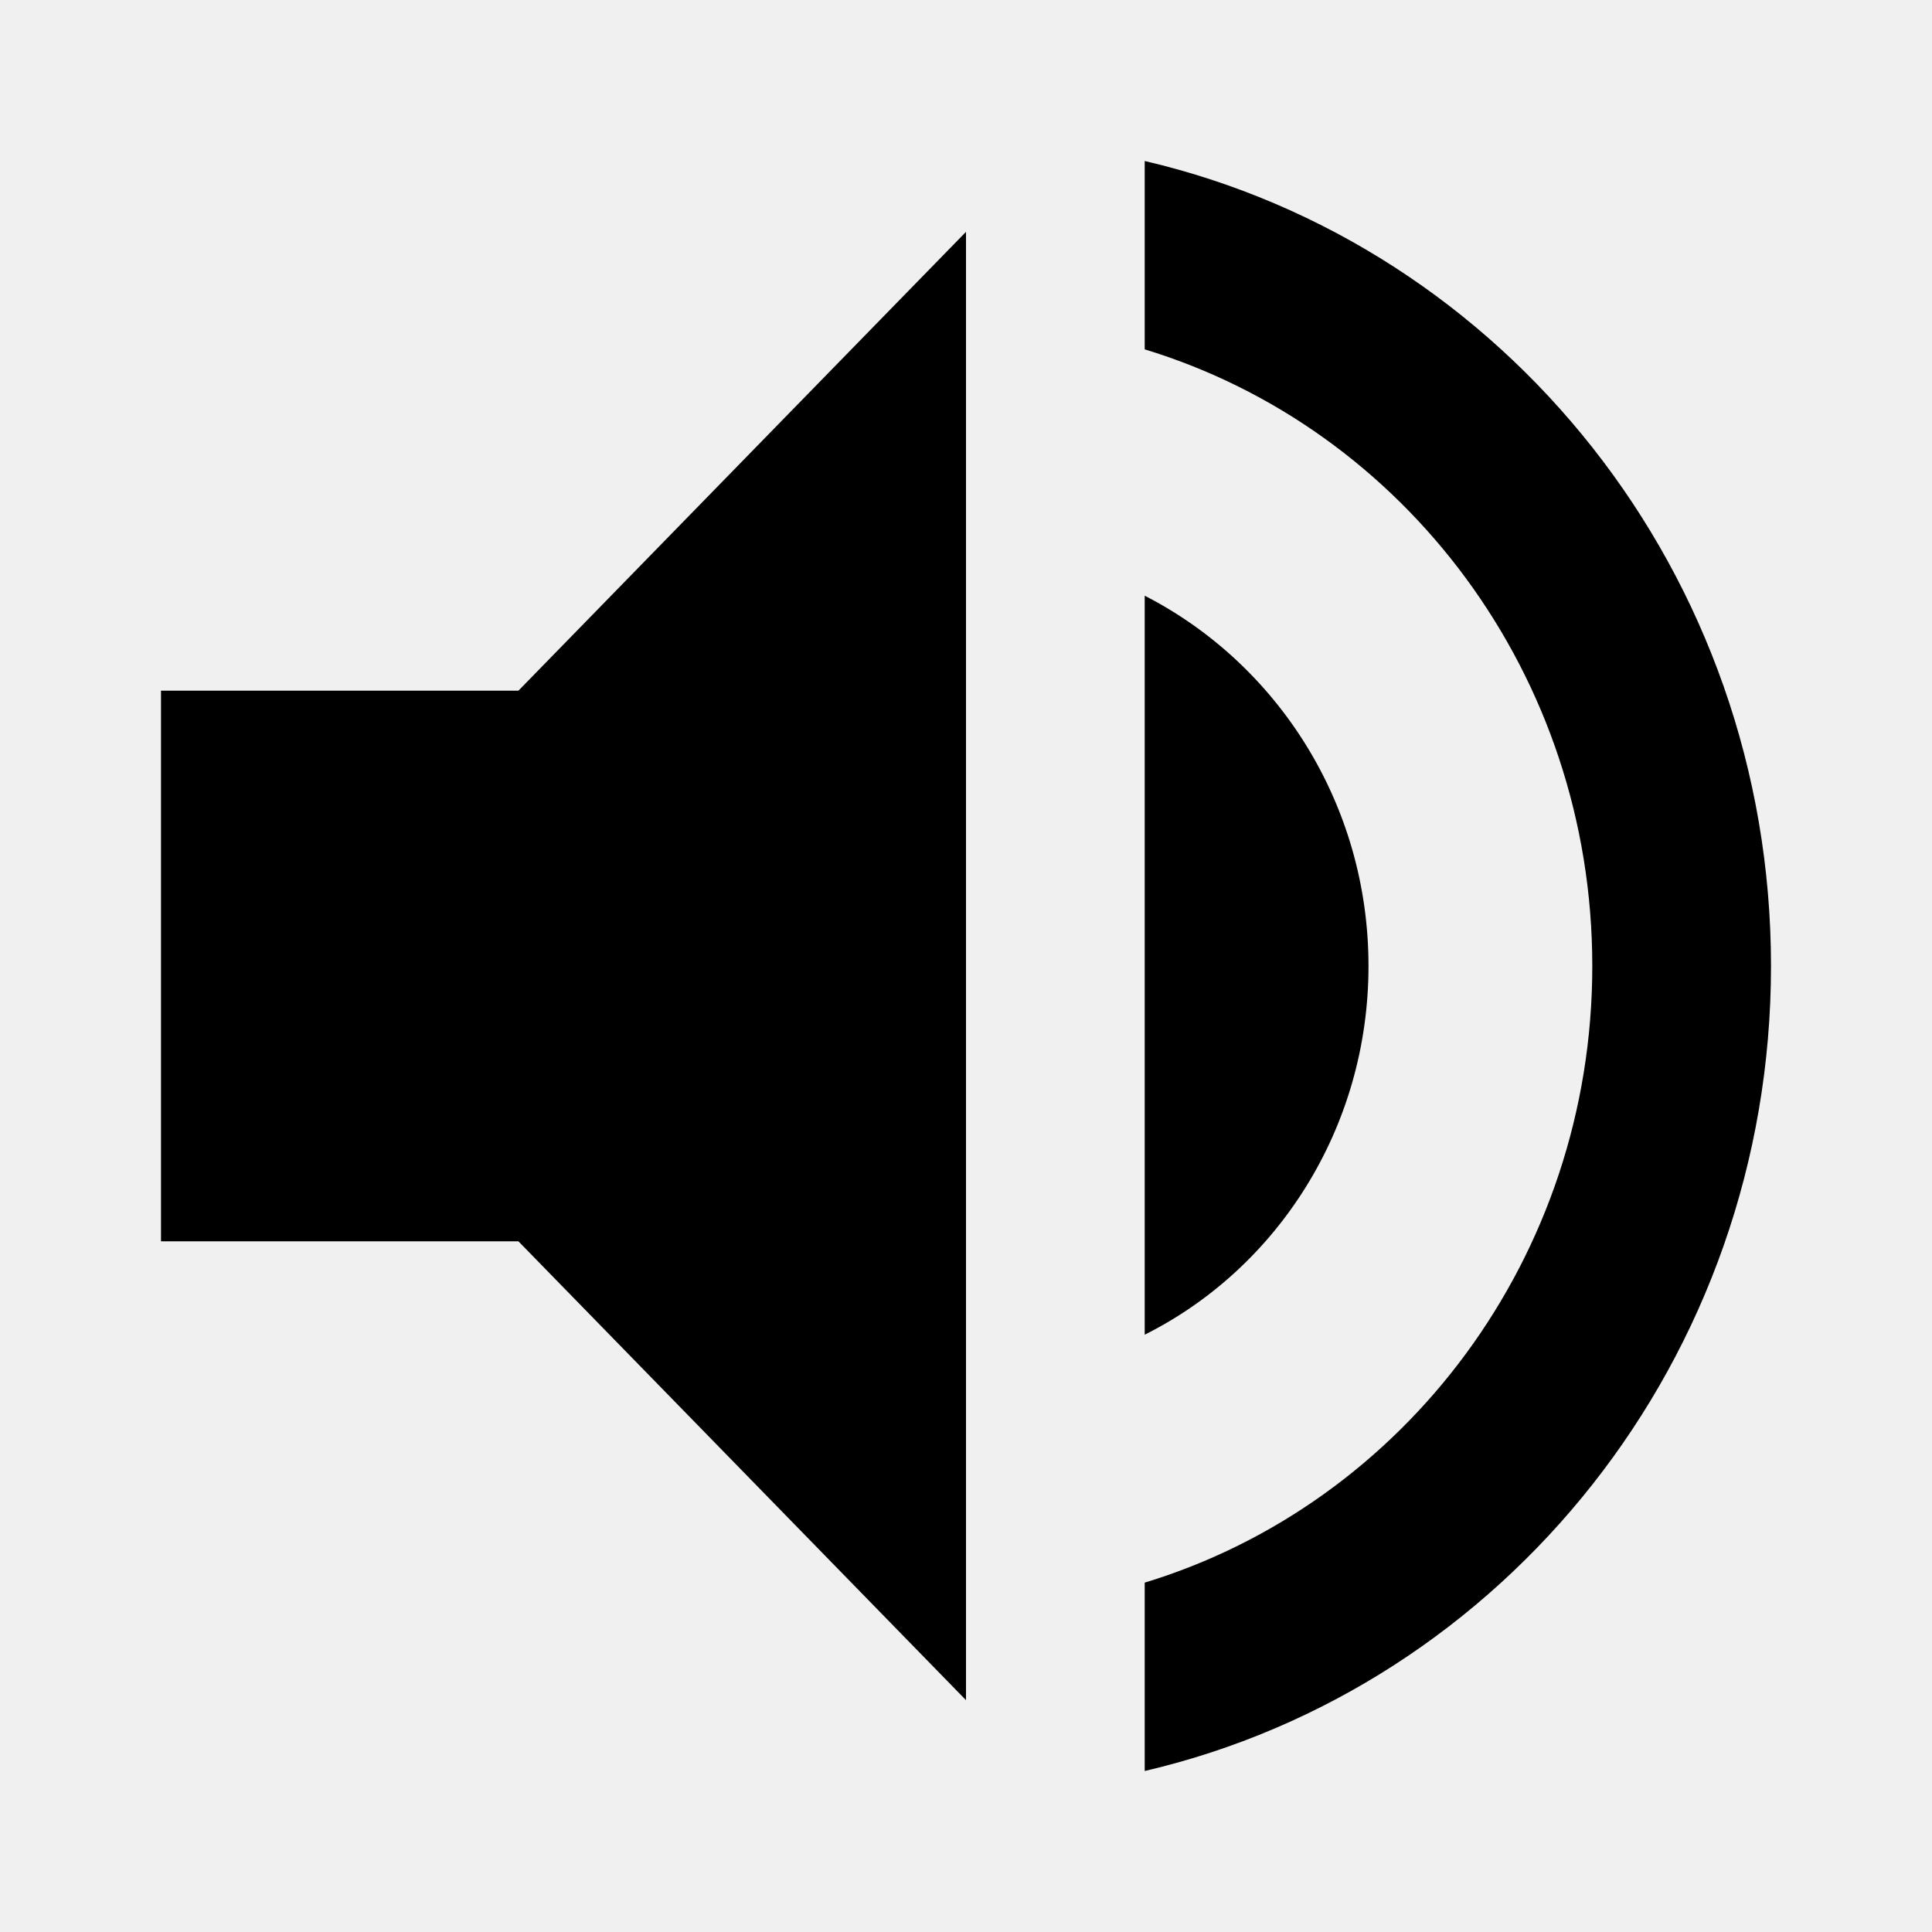
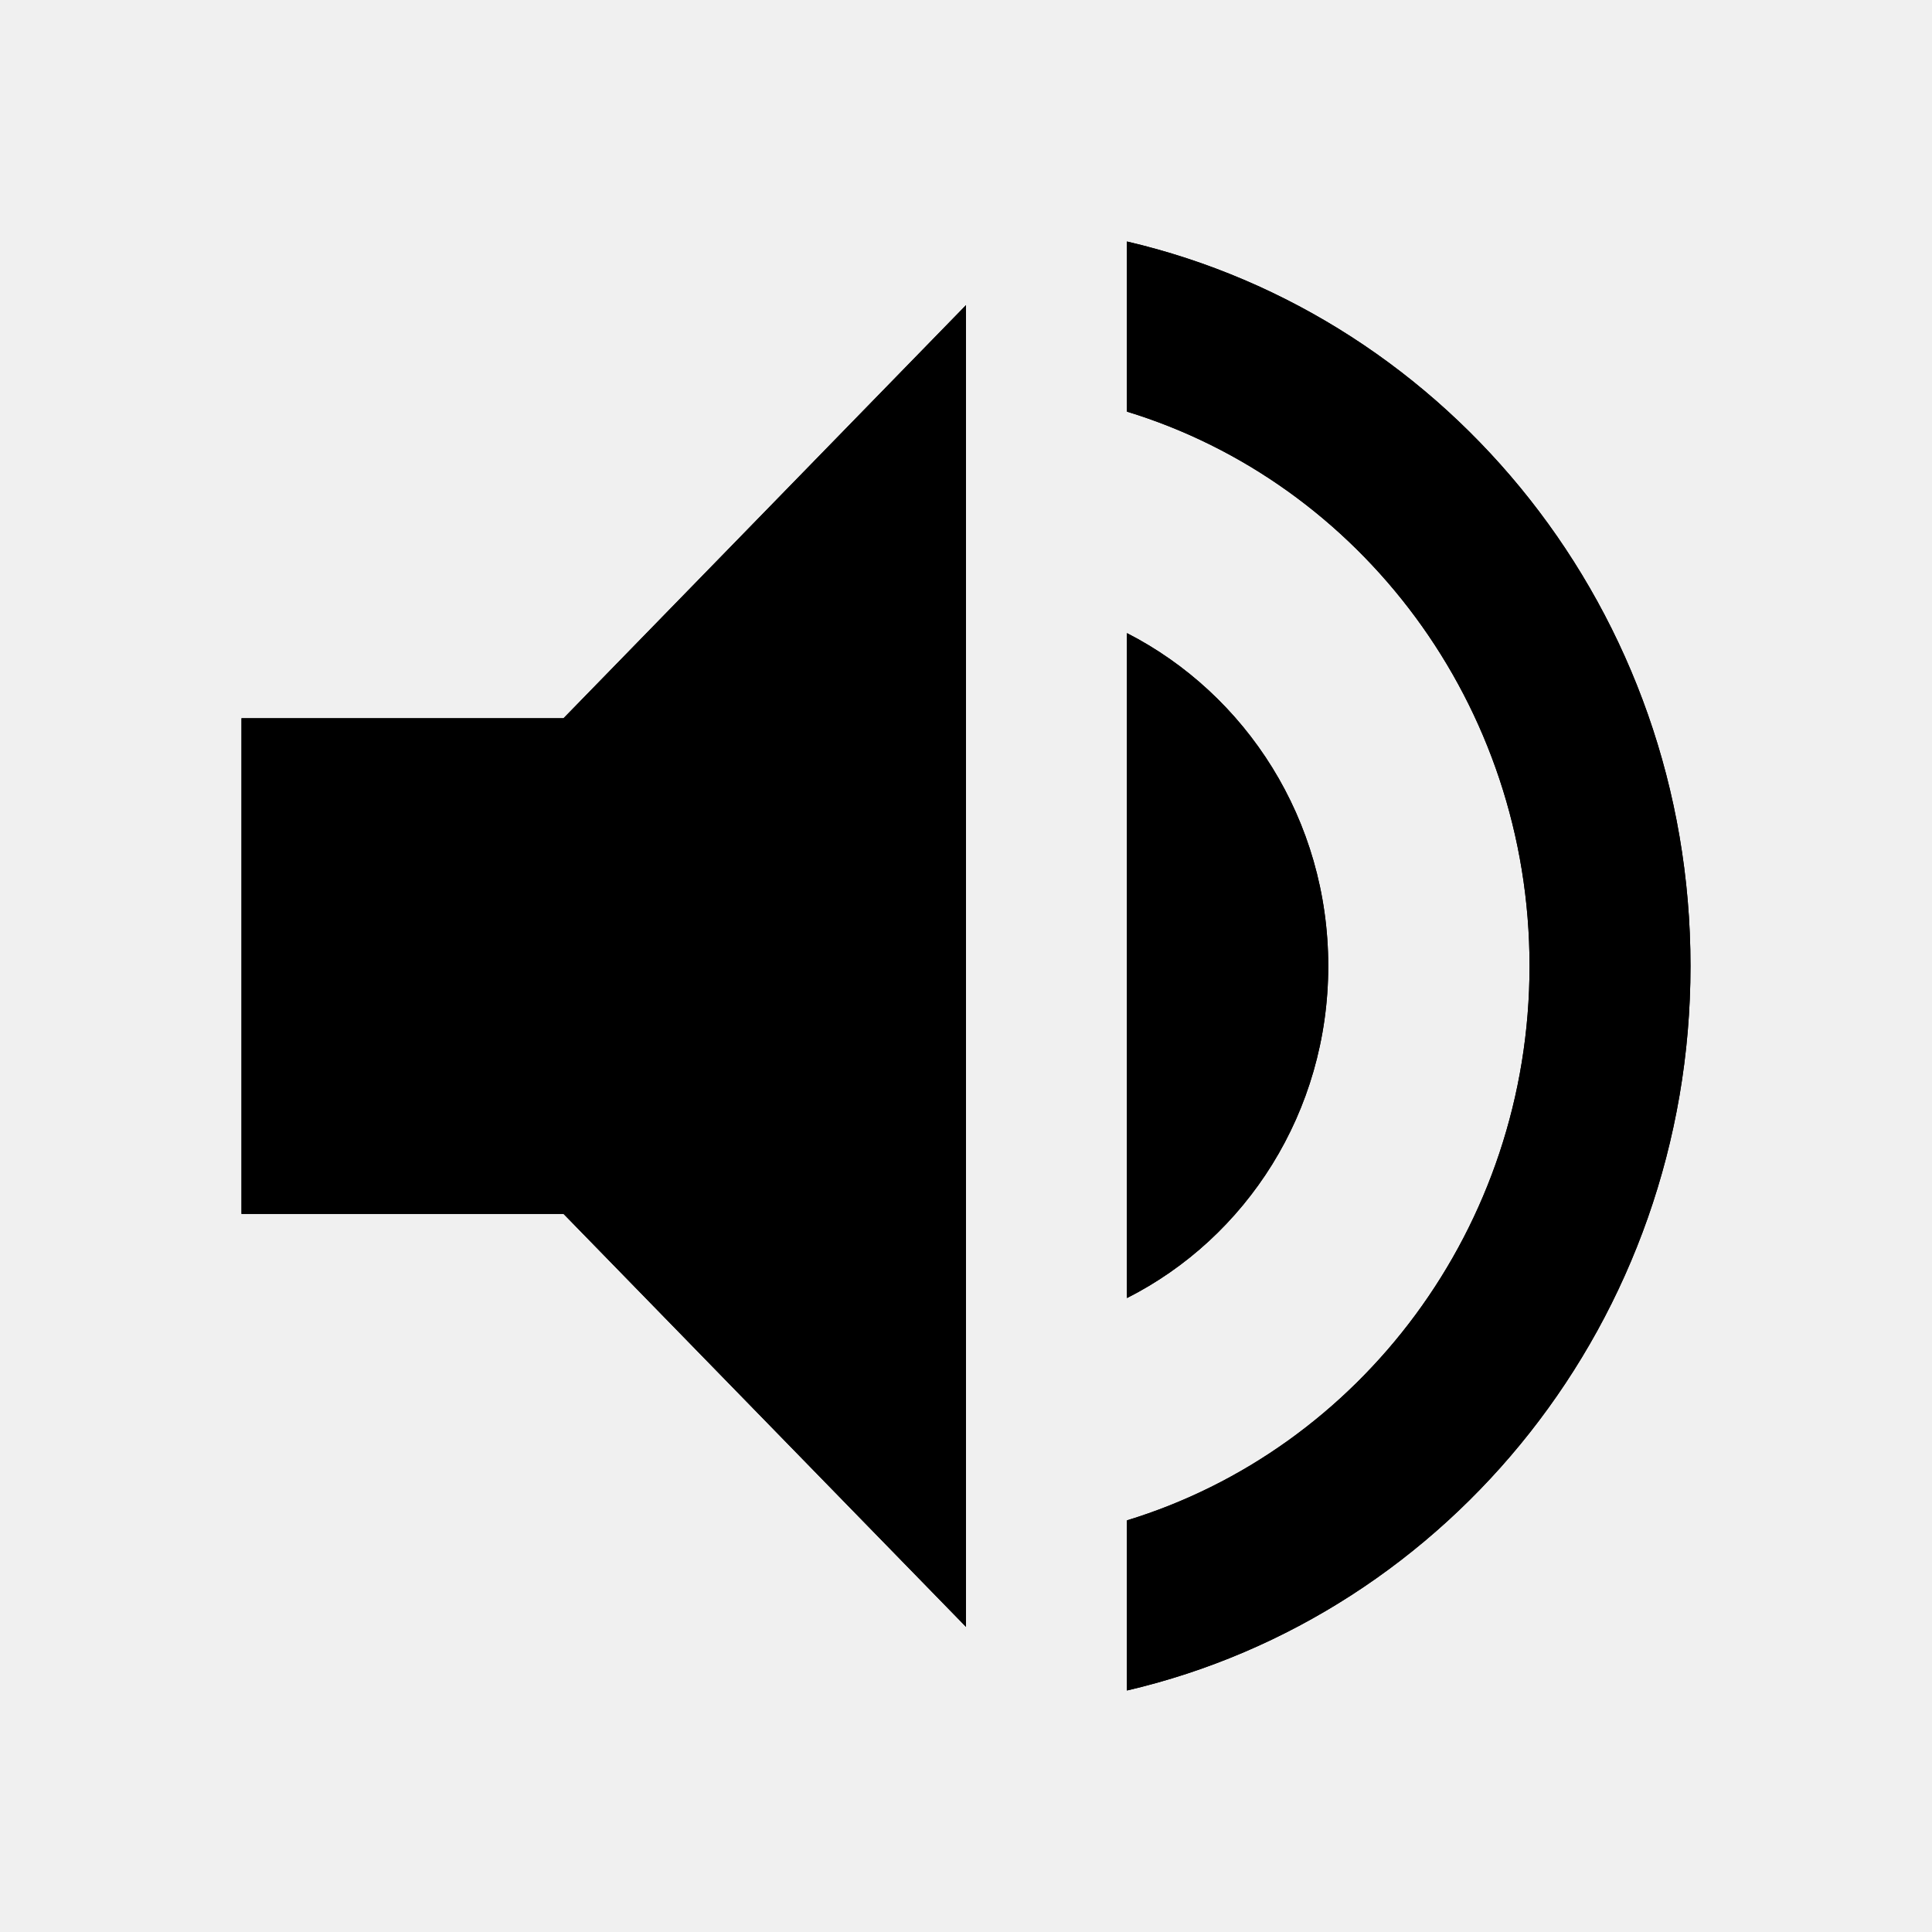
- <svg xmlns="http://www.w3.org/2000/svg" width="12" height="12" viewBox="0 0 12 12">
-   <path d="M 1 4.29 L 1 7.71 L 3.22 7.71 L 6 10.56 L 6 1.44 L 3.22 4.29 L 1 4.29 Z M 8.5 6 C 8.5 4.99 7.93 4.12 7.11 3.7 L 7.11 8.29 C 7.93 7.88 8.5 7.01 8.5 6 Z M 7.11 1 L 7.11 2.17 C 8.72 2.66 9.89 4.19 9.89 6 C 9.89 7.81 8.72 9.34 7.11 9.83 L 7.11 11 C 9.34 10.48 11 8.44 11 6 C 11 3.56 9.34 1.52 7.11 1 Z" />
+ <svg xmlns="http://www.w3.org/2000/svg" width="16" height="16" viewBox="0 0 16 16" fill="none">
+   <path fill-rule="evenodd" clip-rule="evenodd" d="M9.333 3.409V2C12.007 2.623 14 5.072 14 8C14 10.928 12.007 13.377 9.333 14V12.591C11.26 12.002 12.667 10.169 12.667 8C12.667 5.831 11.26 3.998 9.333 3.409ZM2 5.948V10.053H4.667L8 13.473V2.527L4.667 5.948H2ZM11 8C11 6.789 10.32 5.749 9.333 5.243V10.75C10.32 10.251 11 9.211 11 8Z" fill="black" />
+   <mask id="mask0_2440_57228" style="mask-type:alpha" maskUnits="userSpaceOnUse" x="2" y="2" width="12" height="12">
+     <path fill-rule="evenodd" clip-rule="evenodd" d="M9.333 3.409V2C12.007 2.623 14 5.072 14 8C14 10.928 12.007 13.377 9.333 14V12.591C11.26 12.002 12.667 10.169 12.667 8C12.667 5.831 11.26 3.998 9.333 3.409ZM2 5.948V10.053H4.667L8 13.473V2.527L4.667 5.948H2ZM11 8C11 6.789 10.32 5.749 9.333 5.243V10.75C10.32 10.251 11 9.211 11 8Z" fill="white" />
+   </mask>
+   <g mask="url(#mask0_2440_57228)">
+     <rect width="16" height="16" fill="black" />
+   </g>
</svg>
